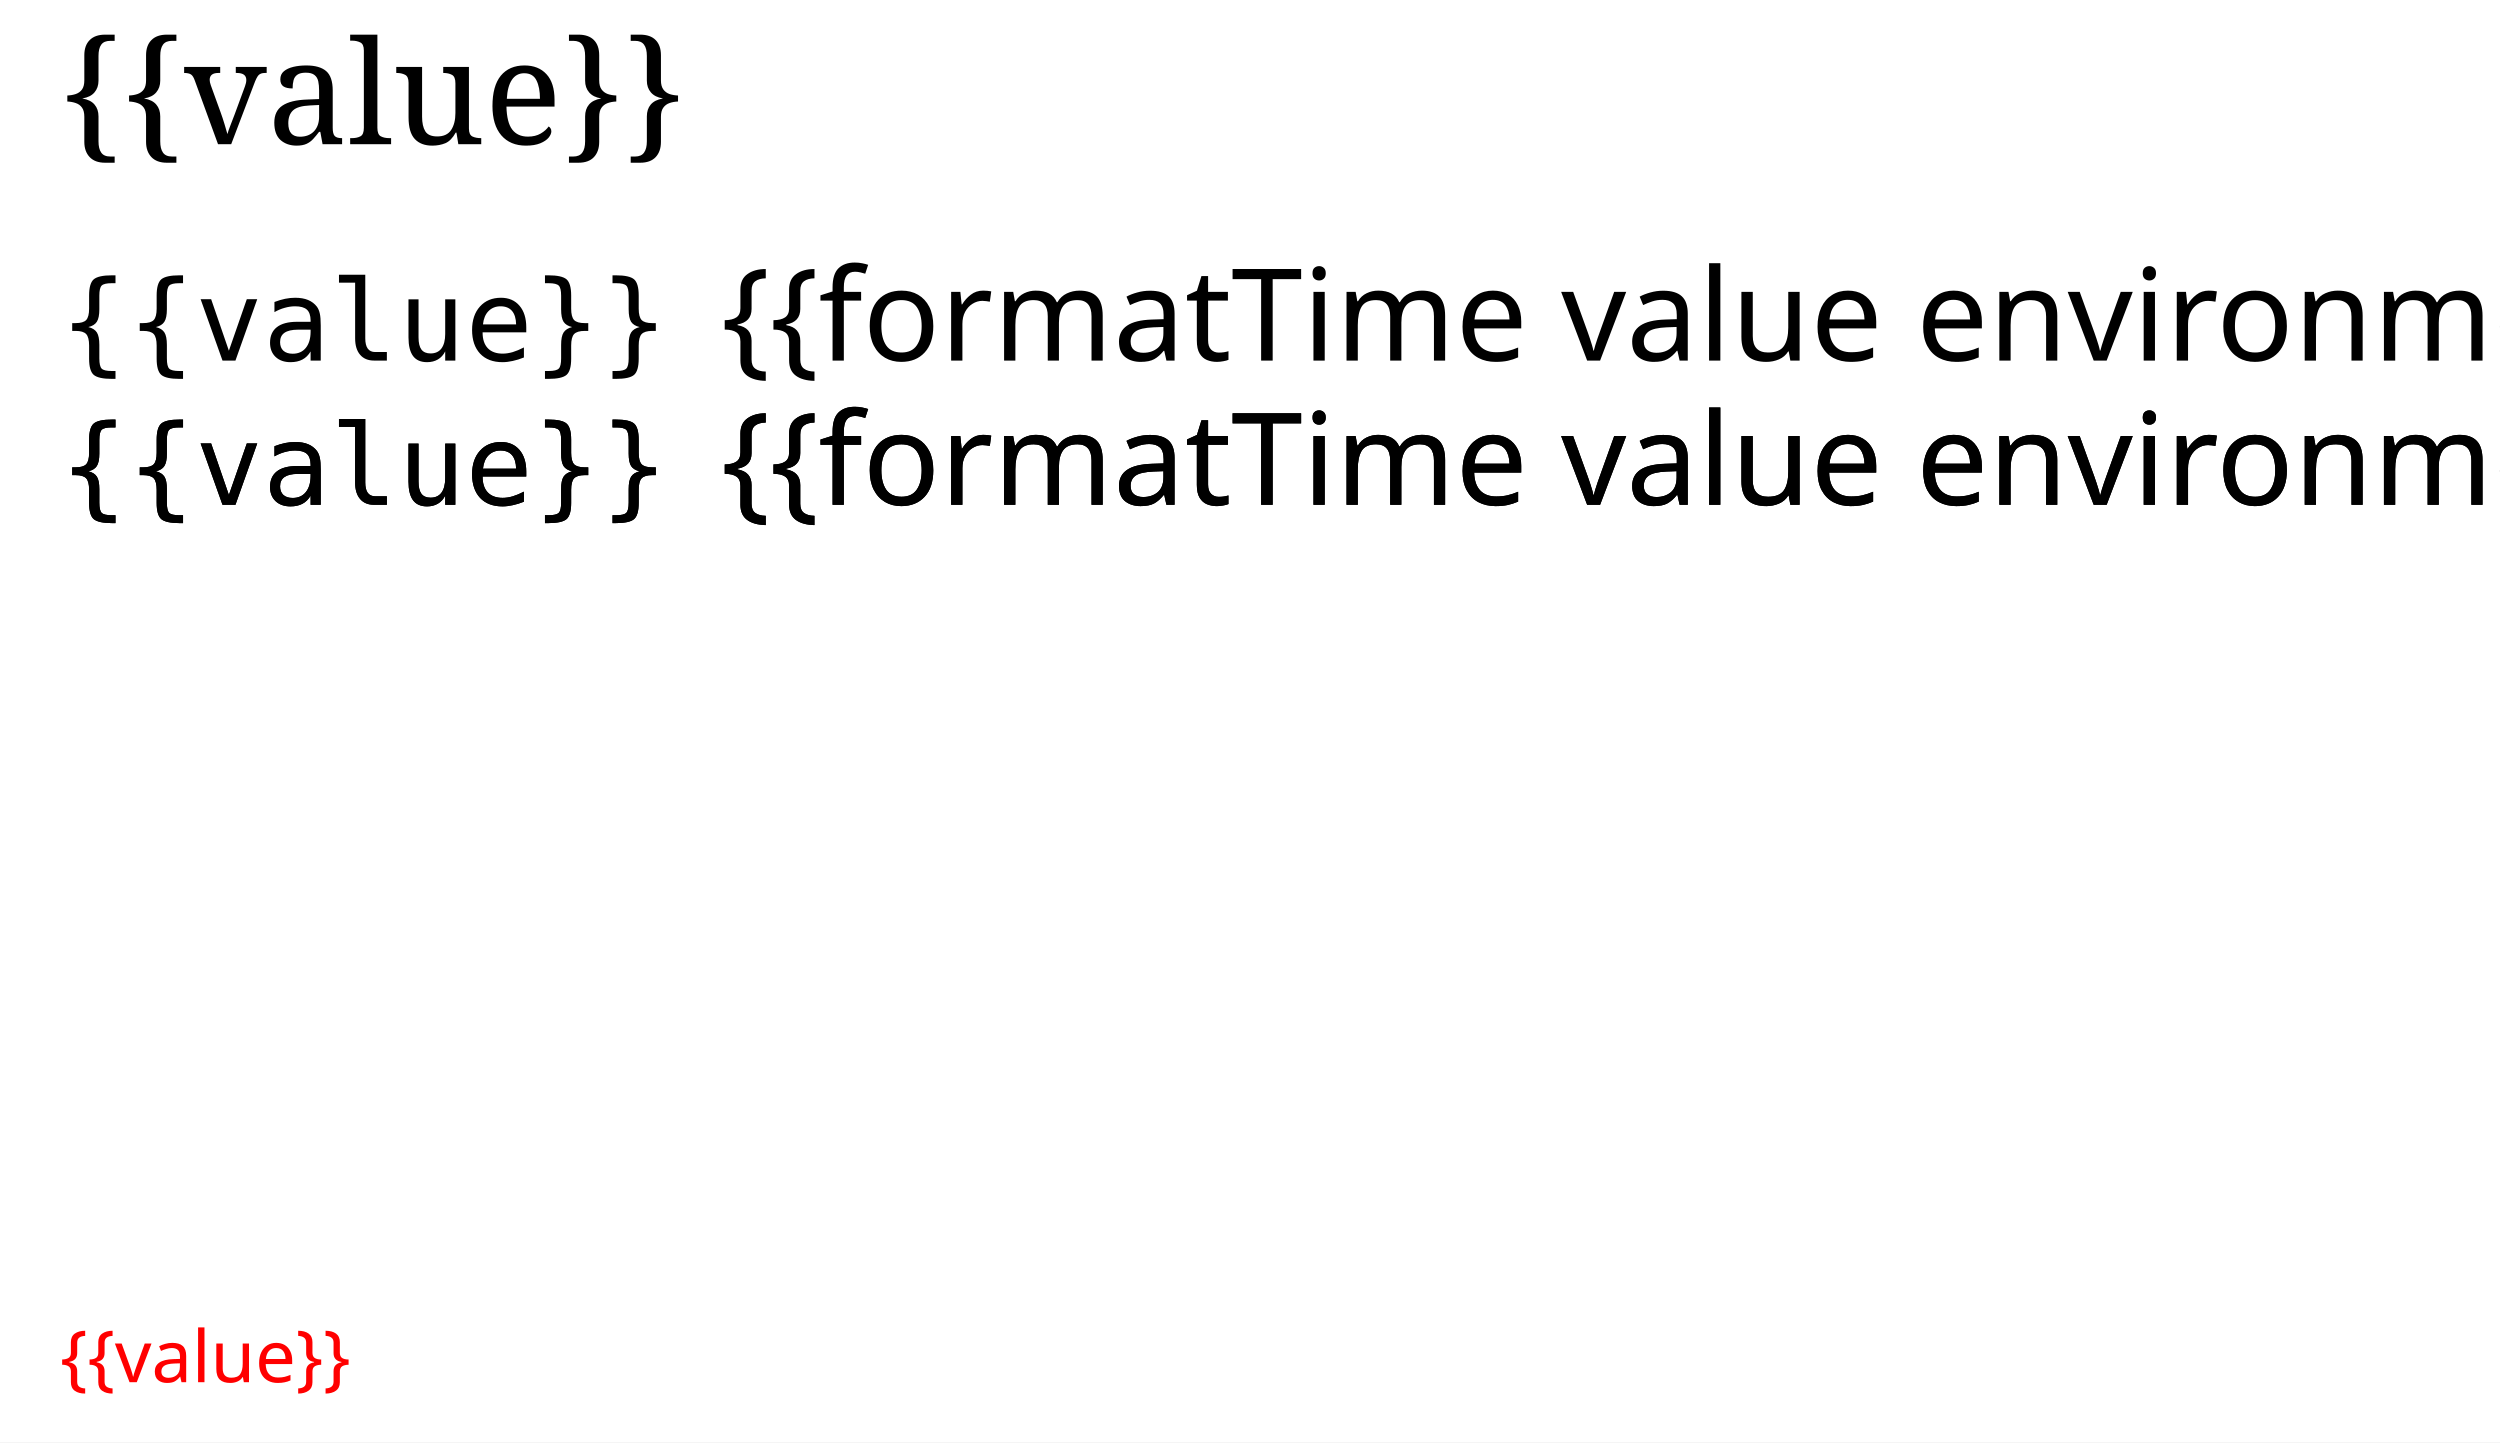
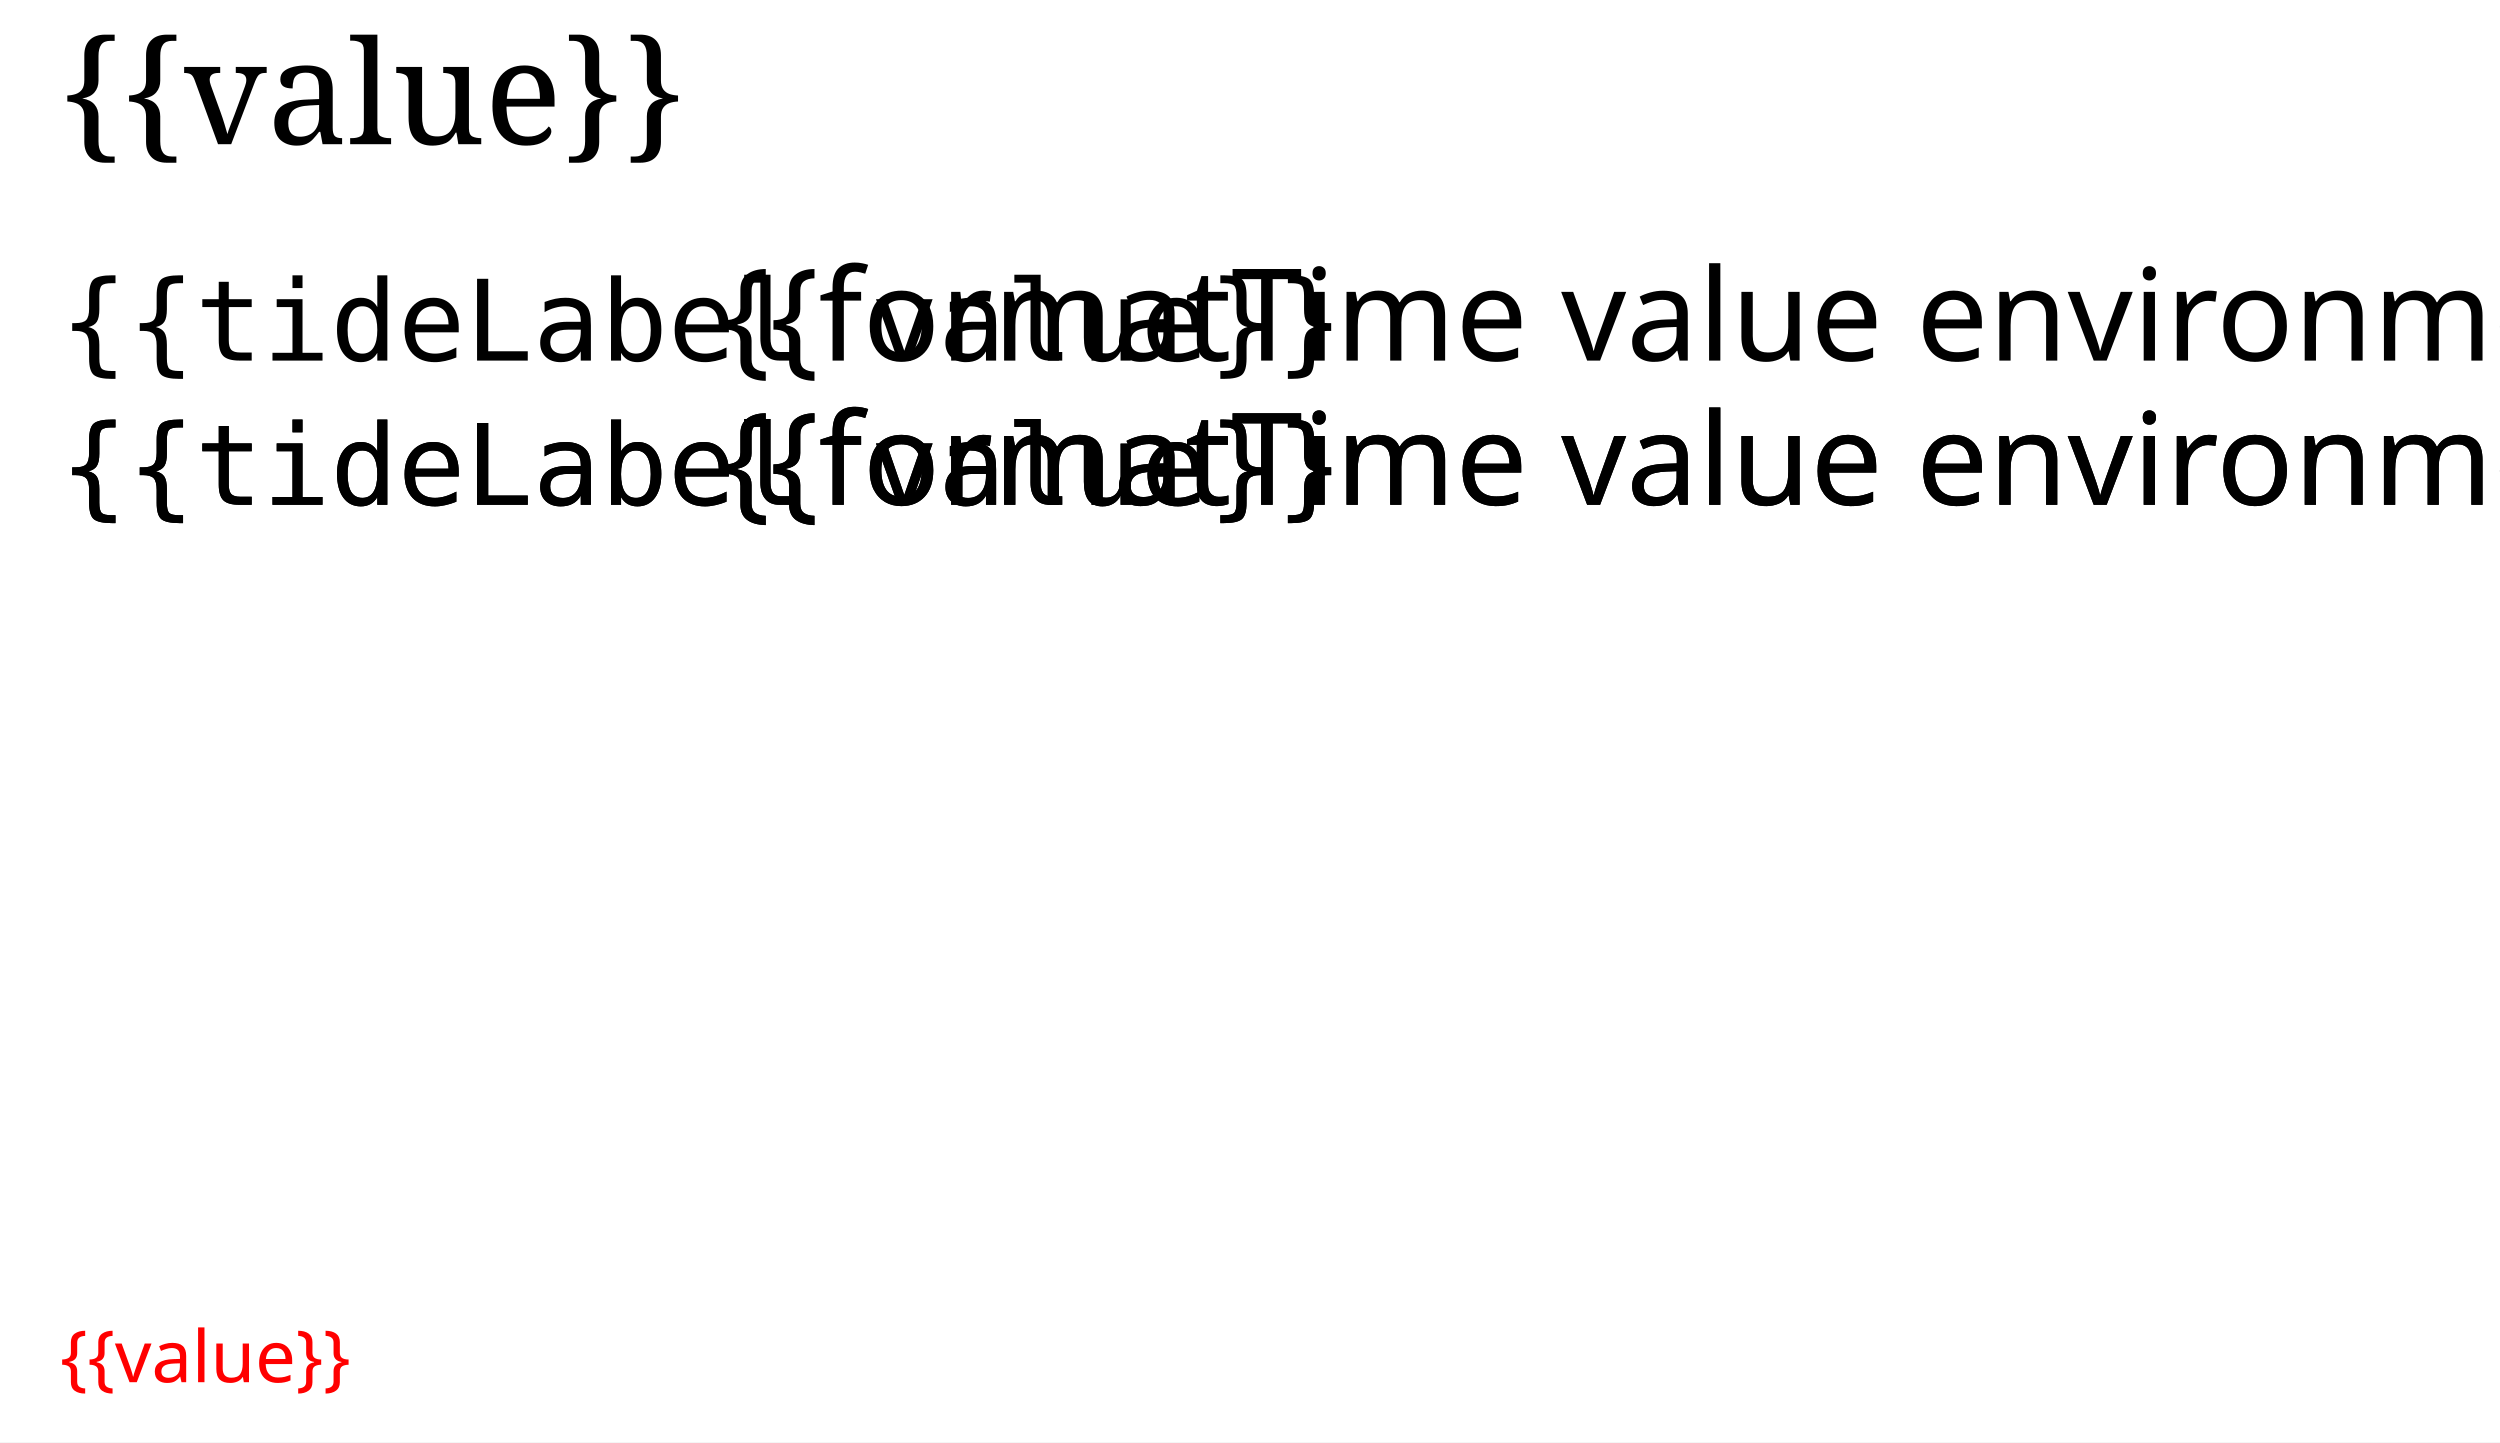
<svg xmlns="http://www.w3.org/2000/svg" width="416" height="240" viewBox="0 0 416 240" version="1.1" id="svg1">
  <defs id="defs1" />
  <rect x="0" y="0" width="416" height="240" fill="white" id="rect1" />
  <text id="station.name" x="10" y="24" font-size="18" font-family="serif" fill="black" style="-inkscape-font-specification:'serif, Normal';font-family:serif;font-weight:normal;font-style:normal;font-stretch:normal;font-variant:normal;font-size:24px;font-variant-ligatures:normal;font-variant-caps:normal;font-variant-numeric:normal;font-variant-east-asian:normal;fill:#000000">{{value}}</text>
-   <text id="extremes.0.label" x="10" y="60" font-size="14" font-family="monospace" fill="black" style="-inkscape-font-specification:'monospace, Normal';font-family:monospace;font-weight:normal;font-style:normal;font-stretch:normal;font-variant:normal;font-size:18.667px;font-variant-ligatures:normal;font-variant-caps:normal;font-variant-numeric:normal;font-variant-east-asian:normal;fill:#000000">{{value}}</text>
+   <text id="extremes.0" x="10" y="60" font-size="14" font-family="monospace" fill="black" style="-inkscape-font-specification:'monospace, Normal';font-family:monospace;font-weight:normal;font-style:normal;font-stretch:normal;font-variant:normal;font-size:18.667px;font-variant-ligatures:normal;font-variant-caps:normal;font-variant-numeric:normal;font-variant-east-asian:normal;fill:#000000">{{tideLabel value}}</text>
  <text id="extremes.0.time" x="120" y="60" font-size="14" font-family="monospace" fill="black" style="-inkscape-font-specification:'sans-serif, Normal';font-family:sans-serif;font-weight:normal;font-style:normal;font-stretch:normal;font-variant:normal;font-size:21.333px;font-variant-ligatures:normal;font-variant-caps:normal;font-variant-numeric:normal;font-variant-east-asian:normal;fill:#000000">{{formatTime value environment.time.timezoneRegion}}</text>
-   <text id="extremes.1.label" x="10" y="84" font-size="14" font-family="monospace" fill="black" style="-inkscape-font-specification:'monospace, Normal';font-family:monospace;font-weight:normal;font-style:normal;font-stretch:normal;font-variant:normal;font-size:18.667px;font-variant-ligatures:normal;font-variant-caps:normal;font-variant-numeric:normal;font-variant-east-asian:normal;fill:#000000">{{value}}</text>
+   <text id="extremes.1" x="10" y="84" font-size="14" font-family="monospace" fill="black" style="-inkscape-font-specification:'monospace, Normal';font-family:monospace;font-weight:normal;font-style:normal;font-stretch:normal;font-variant:normal;font-size:18.667px;font-variant-ligatures:normal;font-variant-caps:normal;font-variant-numeric:normal;font-variant-east-asian:normal;fill:#000000">{{tideLabel value}}</text>
  <text id="extremes.1.time" x="120" y="84" font-size="14" font-family="monospace" fill="black" style="-inkscape-font-specification:'sans-serif, Normal';font-family:sans-serif;font-weight:normal;font-style:normal;font-stretch:normal;font-variant:normal;font-size:21.333px;font-variant-ligatures:normal;font-variant-caps:normal;font-variant-numeric:normal;font-variant-east-asian:normal;fill:#000000">{{formatTime value environment.time.timezoneRegion}}</text>
-   <text id="extremes.2.label" x="10" y="84" font-size="14" font-family="monospace" fill="black" style="-inkscape-font-specification:'monospace, Normal';font-family:monospace;font-weight:normal;font-style:normal;font-stretch:normal;font-variant:normal;font-size:18.667px;font-variant-ligatures:normal;font-variant-caps:normal;font-variant-numeric:normal;font-variant-east-asian:normal;fill:#000000">{{value}}</text>
+   <text id="extremes.2" x="10" y="84" font-size="14" font-family="monospace" fill="black" style="-inkscape-font-specification:'monospace, Normal';font-family:monospace;font-weight:normal;font-style:normal;font-stretch:normal;font-variant:normal;font-size:18.667px;font-variant-ligatures:normal;font-variant-caps:normal;font-variant-numeric:normal;font-variant-east-asian:normal;fill:#000000">{{tideLabel value}}</text>
  <text id="extremes.2.time" x="120" y="84" font-size="14" font-family="monospace" fill="black" style="-inkscape-font-specification:'sans-serif, Normal';font-family:sans-serif;font-weight:normal;font-style:normal;font-stretch:normal;font-variant:normal;font-size:21.333px;font-variant-ligatures:normal;font-variant-caps:normal;font-variant-numeric:normal;font-variant-east-asian:normal;fill:#000000">{{formatTime value environment.time.timezoneRegion}}</text>
  <text id="environment.time.timezoneRegion" x="10" y="230" font-size="12" font-family="sans-serif" fill="red">{{value}}</text>
</svg>
